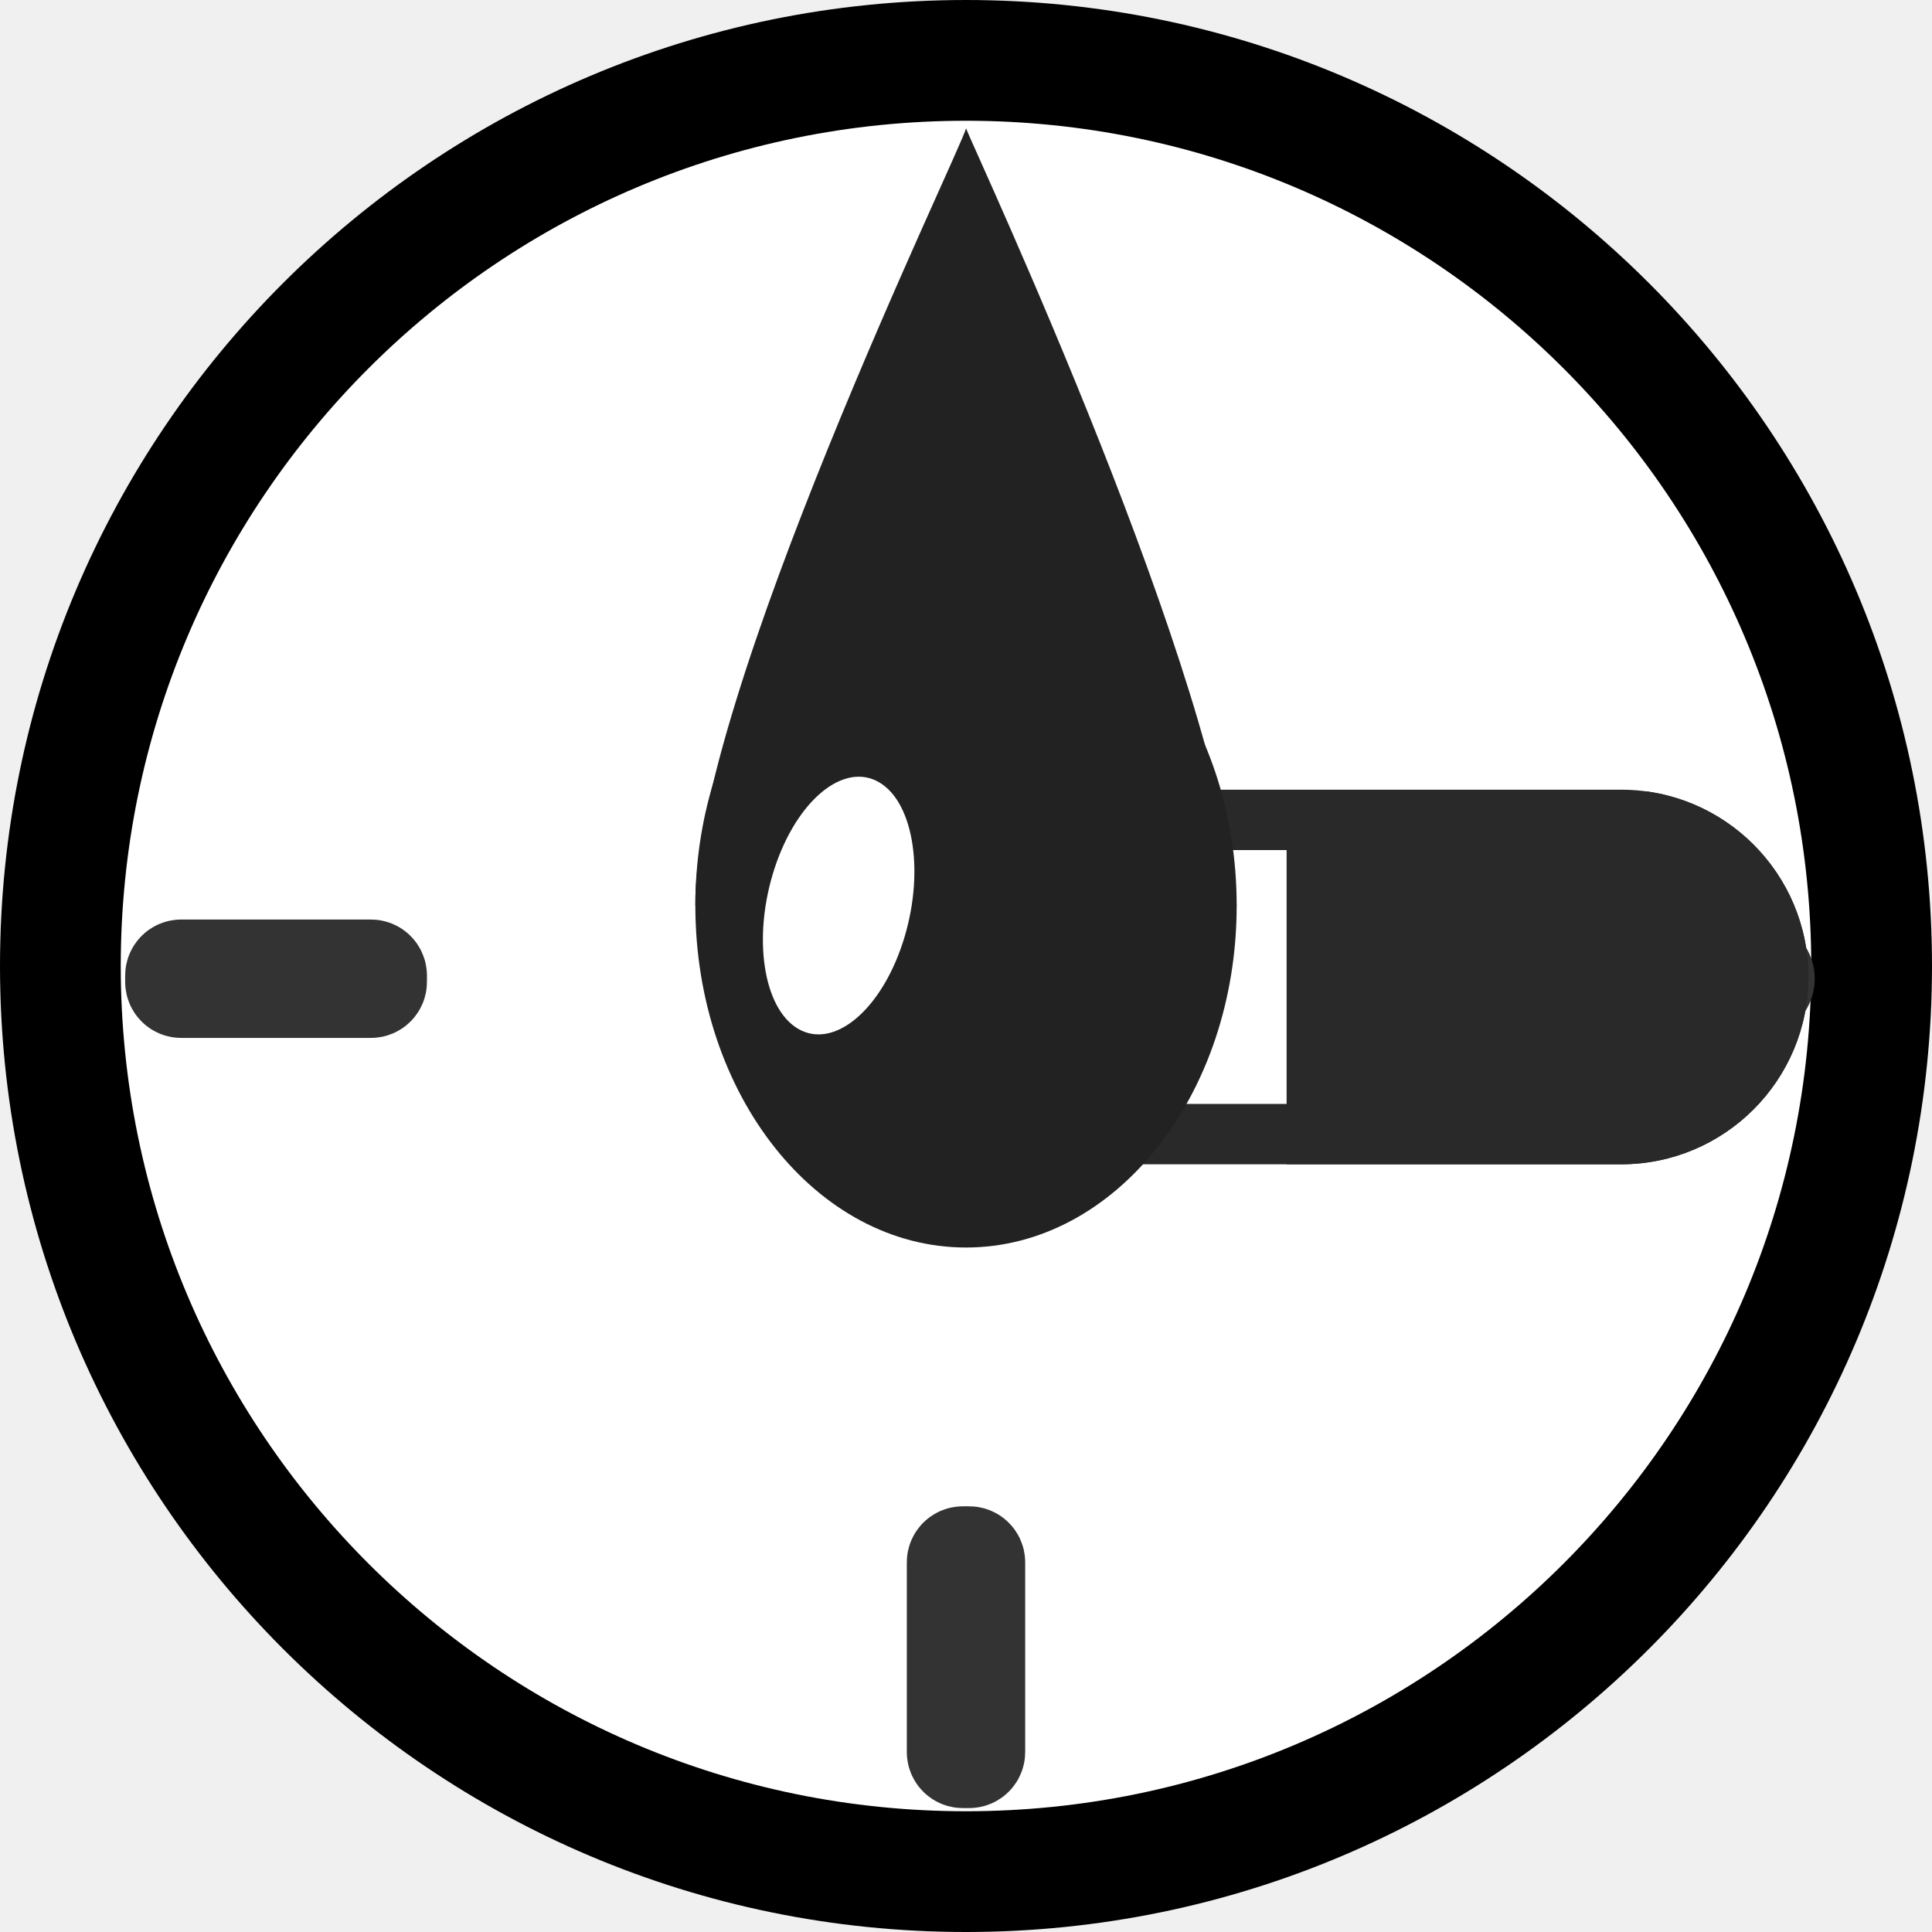
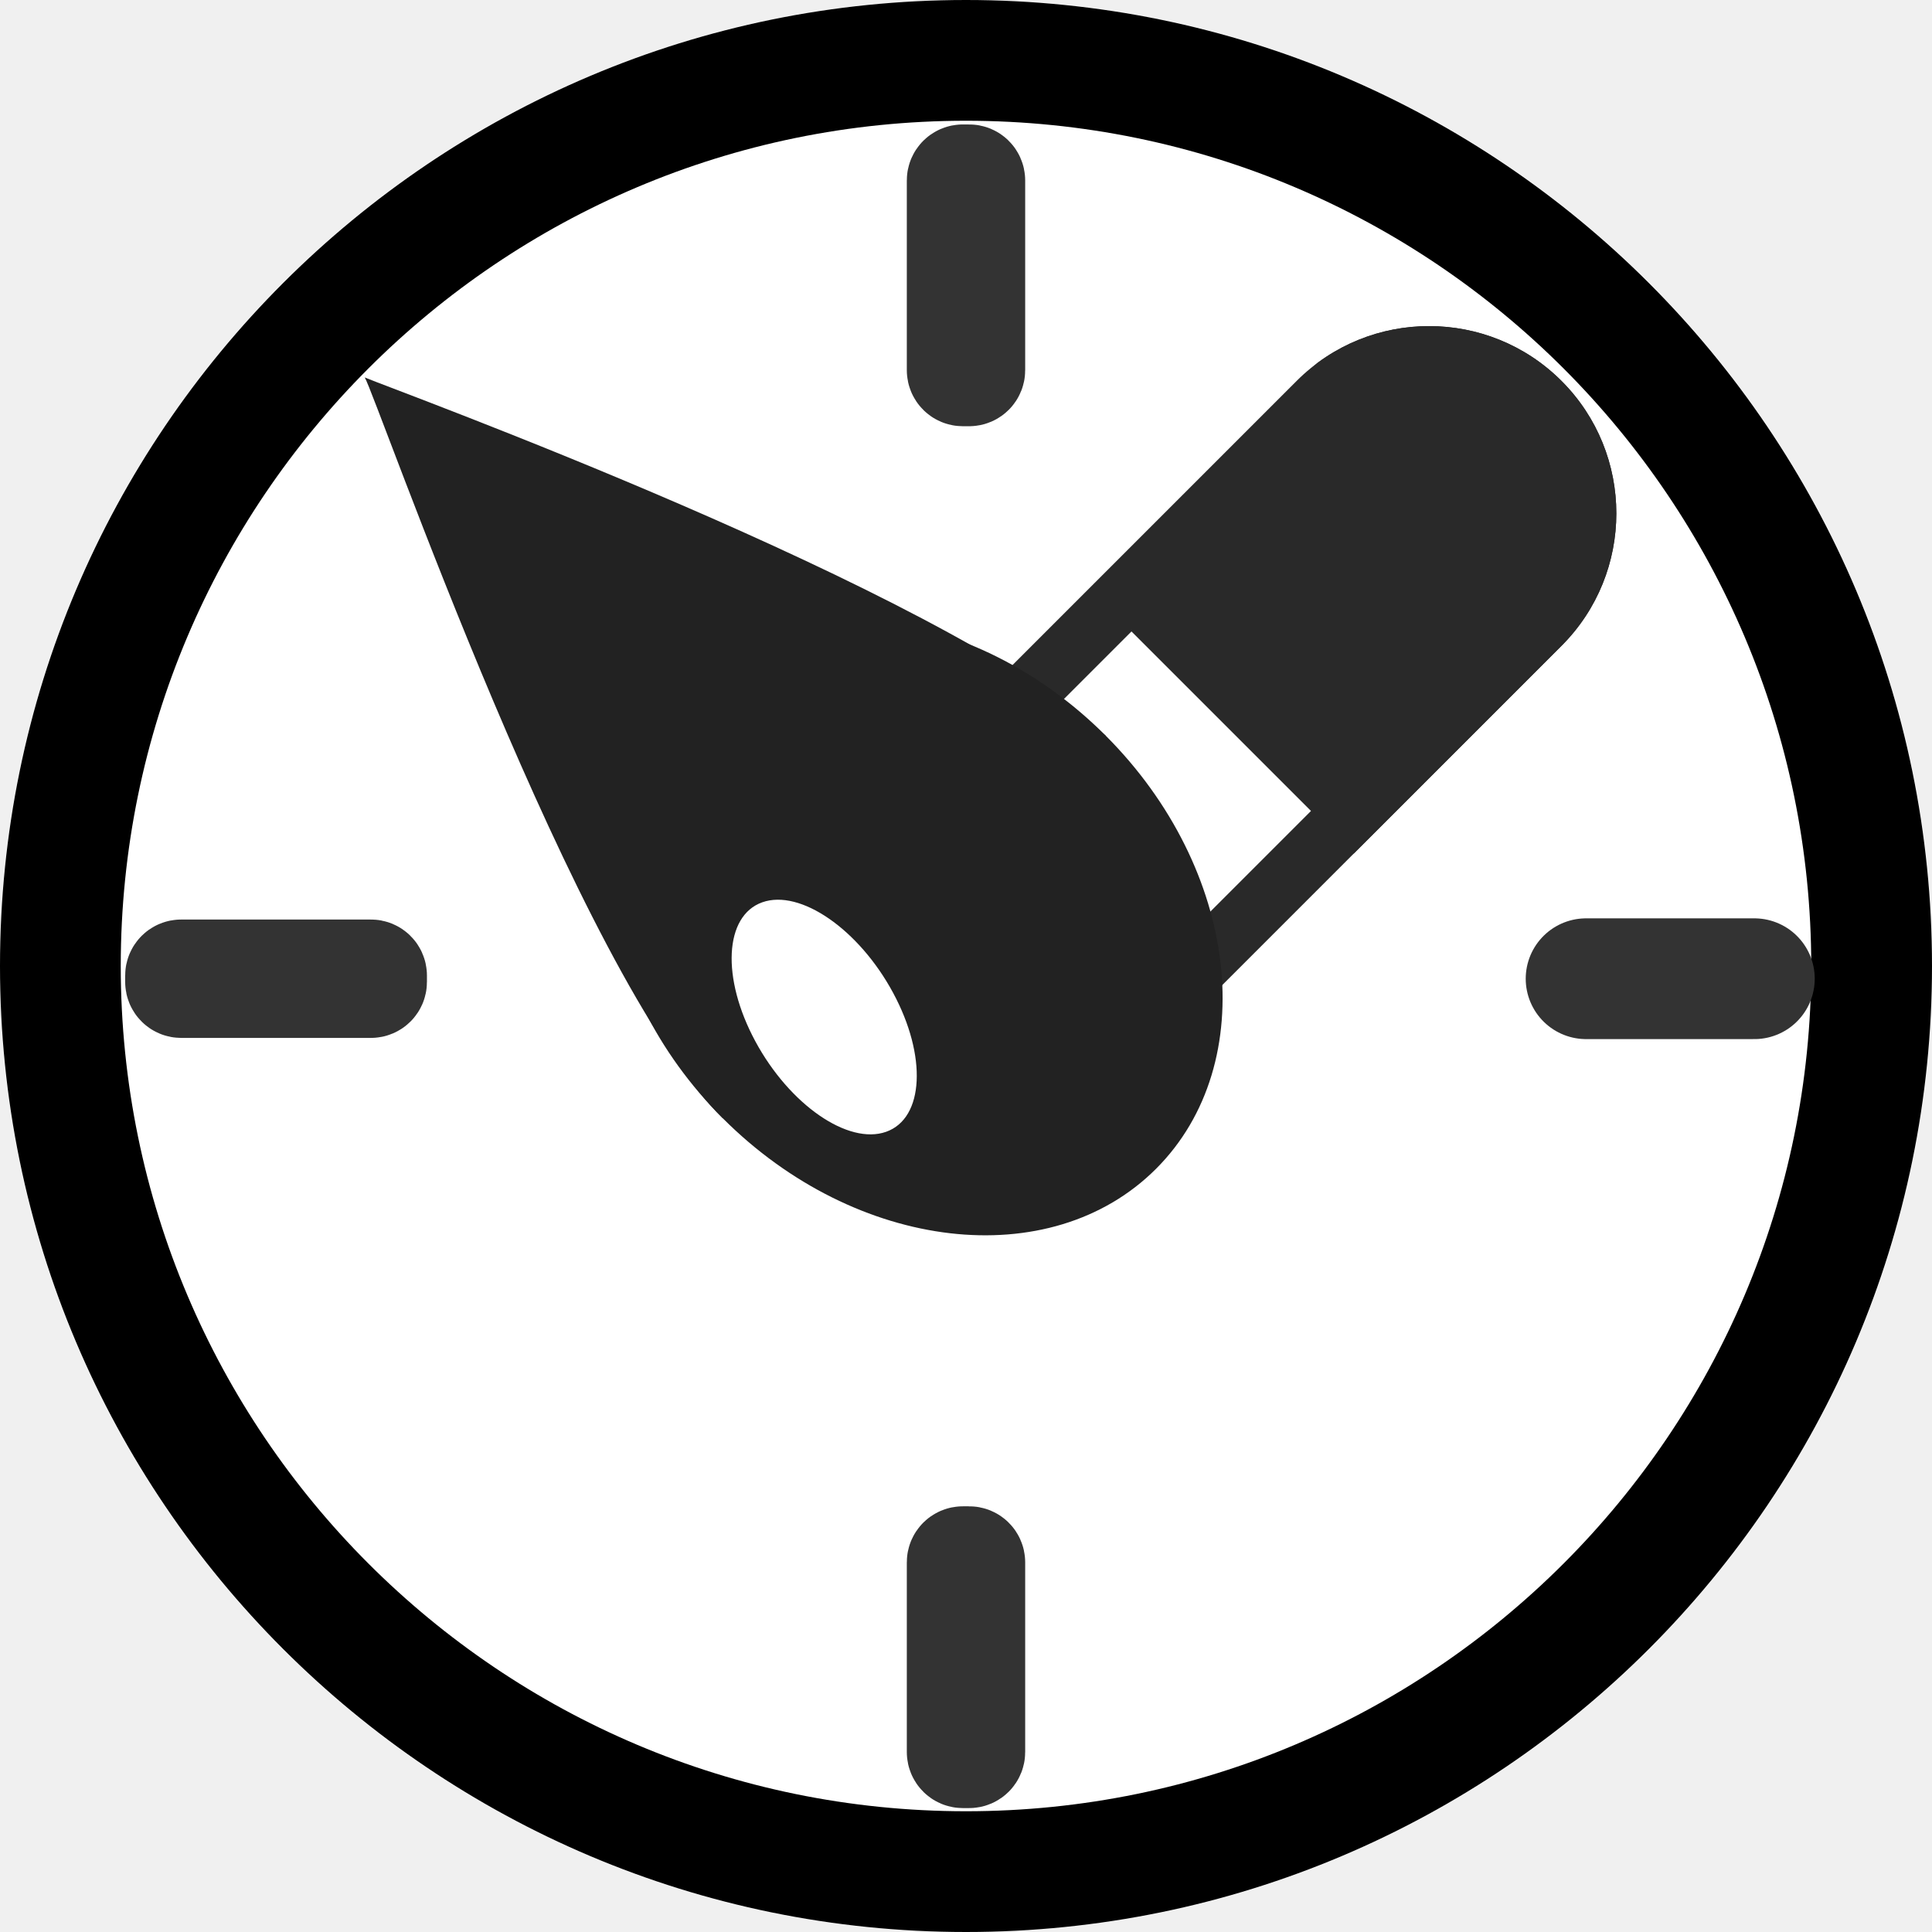
<svg xmlns="http://www.w3.org/2000/svg" width="100%" height="100%" viewBox="0 0 128 128" version="1.1" xml:space="preserve" style="fill-rule:evenodd;clip-rule:evenodd;stroke-linecap:round;stroke-linejoin:round;stroke-miterlimit:1.5;">
  <circle cx="64" cy="64" r="64" style="fill:#fff;" />
  <path d="M64,0c35.323,0 64,28.677 64,64c0,35.323 -28.677,64 -64,64c-35.323,0 -64,-28.677 -64,-64c0,-35.323 28.677,-64 64,-64Zm0,8c-30.907,0 -56,25.093 -56,56c0,30.907 25.093,56 56,56c30.907,0 56,-25.093 56,-56c0,-30.907 -25.093,-56 -56,-56Z" />
  <g>
    <path d="M63.789,103.297c-0.116,-0 -0.21,0.094 -0.21,0.21l-0,12.572c-0,0.116 0.094,0.211 0.21,0.211l0.422,-0c0.116,-0 0.21,-0.095 0.21,-0.211l0,-12.572c0,-0.116 -0.094,-0.21 -0.21,-0.21l-0.422,-0Z" style="fill:#292929;stroke:#333;stroke-width:7px;" />
    <path d="M24.786,64.632c0,-0.116 -0.094,-0.211 -0.211,-0.211l-12.571,0c-0.117,0 -0.211,0.095 -0.211,0.211l0,0.422c0,0.116 0.094,0.21 0.211,0.21l12.571,0c0.117,0 0.211,-0.094 0.211,-0.21l0,-0.422Z" style="fill:#292929;stroke:#333;stroke-width:7px;" />
    <path d="M105.083,64.843l11.148,-0" style="fill:none;stroke:#333;stroke-width:8px;" />
+     <path d="M63.789,11.745c-0.116,-0 -0.21,0.094 -0.21,0.21l-0,12.572c-0,0.116 0.094,0.211 0.21,0.211l0.422,-0c0.116,-0 0.21,-0.095 0.21,-0.211l0,-12.572c0,-0.116 -0.094,-0.21 -0.21,-0.21l-0.422,-0Z" style="fill:#292929;stroke:#333;stroke-width:7px;" />
  </g>
  <g>
-     <path d="M119.812,64.729c0,-6.849 -5.56,-12.41 -12.409,-12.41l-38.752,0c-6.849,0 -12.41,5.561 -12.41,12.41c0,6.849 5.561,12.409 12.41,12.409l38.752,0c6.849,0 12.409,-5.56 12.409,-12.409Z" style="fill:none;" />
+     <path d="M103.454,25.237c-4.843,-4.843 -12.706,-4.843 -17.549,0l-30.281,30.281c-4.843,4.843 -4.843,12.707 -0,17.55c4.843,4.843 12.707,4.843 17.55,-0l30.28,-30.281c4.843,-4.843 4.843,-12.707 0,-17.55Z" style="fill:none;" />
    <clipPath id="_clip1">
-       <path d="M119.812,64.729c0,-6.849 -5.56,-12.41 -12.409,-12.41l-38.752,0c-6.849,0 -12.41,5.561 -12.41,12.41c0,6.849 5.561,12.409 12.41,12.409l38.752,0c6.849,0 12.409,-5.56 12.409,-12.409Z" />
+       <path d="M103.454,25.237c-4.843,-4.843 -12.706,-4.843 -17.549,0l-30.281,30.281c-4.843,4.843 -4.843,12.707 -0,17.55c4.843,4.843 12.707,4.843 17.55,-0l30.28,-30.281c4.843,-4.843 4.843,-12.707 0,-17.55Z" />
    </clipPath>
    <g clip-path="url(#_clip1)">
-       <rect x="85.241" y="52.447" width="36.348" height="24.819" style="fill:#292929;" />
+       <path d="M96.107,15.215l-23.882,23.882l17.55,17.549l23.882,-23.881l-17.55,-17.55Z" style="fill:#292929;" />
    </g>
-     <path d="M119.812,64.729c0,6.849 -5.56,12.409 -12.409,12.409l-38.752,0c-6.849,0 -12.41,-5.56 -12.41,-12.409c0,-6.849 5.561,-12.41 12.41,-12.41l38.752,0c6.849,0 12.409,5.561 12.409,12.41Zm-4,-0c0,-4.642 -3.768,-8.41 -8.409,-8.41l-38.752,0c-4.642,0 -8.41,3.768 -8.41,8.41c0,4.641 3.768,8.409 8.41,8.409l38.752,0c4.641,0 8.409,-3.768 8.409,-8.409Z" style="fill:#292929;" />
+     <path d="M103.454,25.237c4.843,4.843 4.843,12.707 0,17.55l-30.28,30.281c-4.843,4.843 -12.707,4.843 -17.55,-0c-4.843,-4.843 -4.843,-12.707 -0,-17.55l30.281,-30.281c4.843,-4.843 12.706,-4.843 17.549,0Zm-2.828,2.829c-3.282,-3.282 -8.611,-3.282 -11.893,-0l-30.281,30.28c-3.282,3.282 -3.282,8.611 0,11.893c3.282,3.282 8.611,3.282 11.893,0l30.281,-30.281c3.282,-3.281 3.282,-8.61 -0,-11.892Z" style="fill:#292929;" />
  </g>
  <g>
-     <ellipse cx="64.001" cy="59.996" rx="17.932" ry="22.655" style="fill:#222;" />
-     <path d="M46.069,59.996c-0.172,-13.476 17.605,-50.087 17.932,-51.49c0.786,1.951 16.909,36.453 17.931,51.49l-35.863,-0Z" style="fill:#222;" />
-     <path d="M58.037,51.719c2.41,1.15 3.257,5.792 1.891,10.36c-1.366,4.568 -4.431,7.343 -6.841,6.193c-2.409,-1.15 -3.256,-5.792 -1.89,-10.36c1.366,-4.568 4.431,-7.343 6.84,-6.193Z" style="fill:#fff;" />
+     <path d="M44.553,45.395c6.998,-6.998 19.858,-5.501 28.699,3.34c8.842,8.842 10.339,21.701 3.34,28.7c-6.998,6.998 -19.857,5.501 -28.699,-3.34c-8.841,-8.842 -10.338,-21.702 -3.34,-28.7Z" style="fill:#222;" />
+     <path d="M47.893,74.095c-9.65,-9.408 -22.968,-47.866 -23.728,-49.088c1.935,0.823 37.732,13.819 49.087,23.728l-25.359,25.36Z" style="fill:#222;" />
+     <path d="M50.504,59.779c2.516,-0.891 6.398,1.793 8.662,5.989c2.265,4.196 2.059,8.326 -0.457,9.216c-2.517,0.891 -6.399,-1.793 -8.663,-5.989c-2.265,-4.196 -2.059,-8.325 0.458,-9.216Z" style="fill:#fff;" />
  </g>
</svg>
